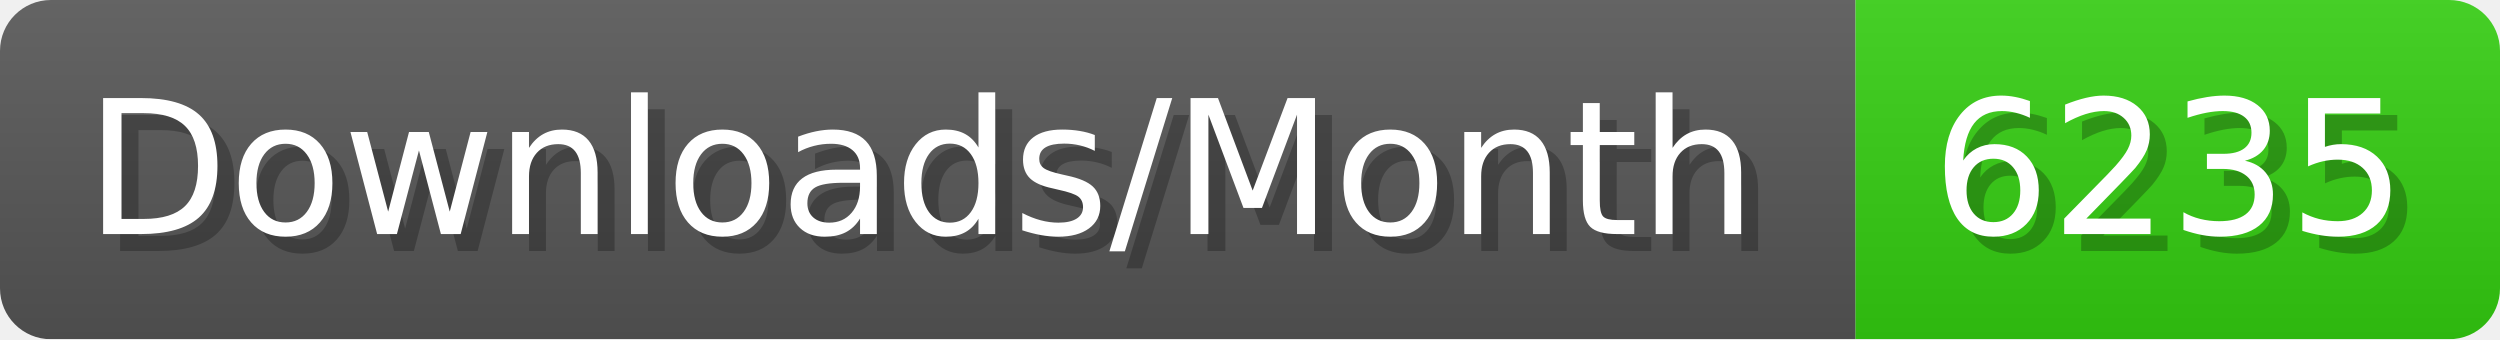
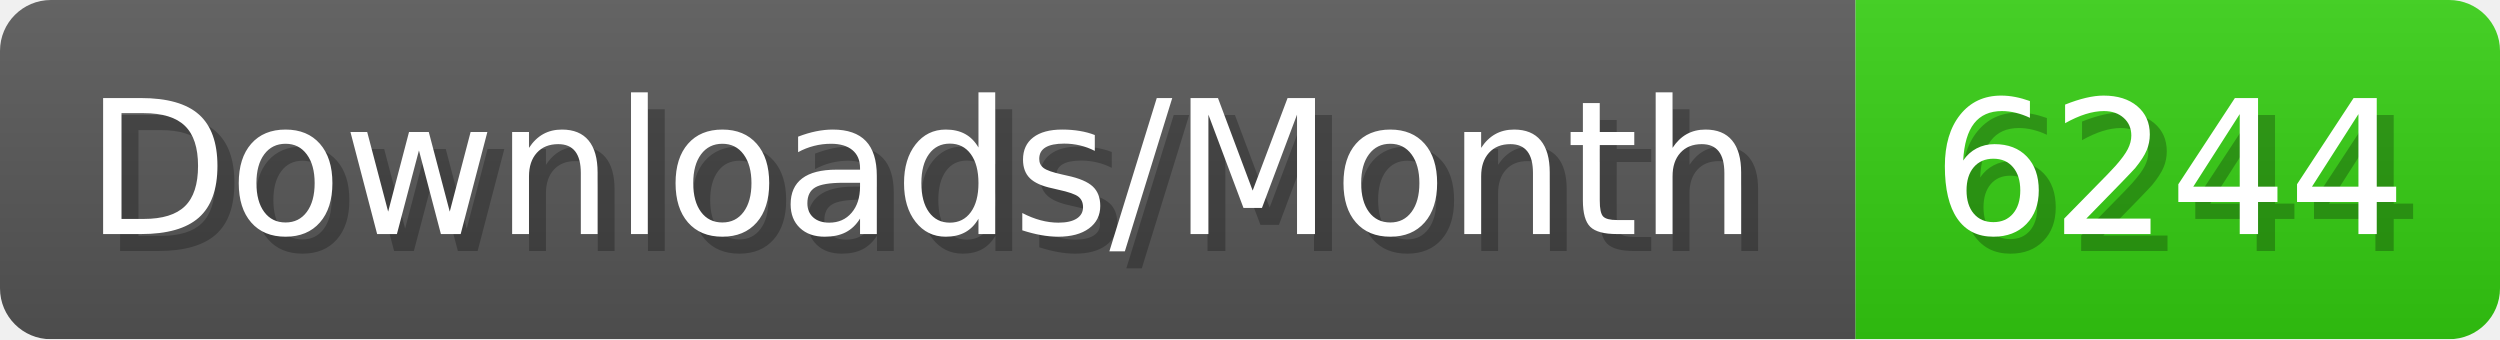
- <svg xmlns="http://www.w3.org/2000/svg" width="147.4" height="20" viewBox="0 0 1474 200" role="img" aria-label="Downloads/Month: 6235">
+ <svg xmlns="http://www.w3.org/2000/svg" width="147.4" height="20" viewBox="0 0 1474 200" role="img" aria-label="Downloads/Month: 6244">
  <linearGradient id="YlXUI" x2="0" y2="100%">
    <stop offset="0" stop-opacity=".1" stop-color="#EEE" />
    <stop offset="1" stop-opacity=".1" />
  </linearGradient>
  <mask id="JHhop">
    <rect width="1474" height="200" rx="30" fill="#FFF" />
  </mask>
  <g mask="url(#JHhop)">
    <rect width="1094" height="200" fill="#555" />
    <rect width="380" height="200" fill="#3C1" x="1094" />
    <rect width="1474" height="200" fill="url(#YlXUI)" />
  </g>
  <g aria-hidden="true" fill="#fff" text-anchor="start" font-family="Verdana,DejaVu Sans,sans-serif" font-size="110">
    <text x="60" y="148" textLength="994" fill="#000" opacity="0.25">Downloads/Month</text>
    <text x="50" y="138" textLength="994">Downloads/Month</text>
-     <text x="1149" y="148" textLength="280" fill="#000" opacity="0.25">6235</text>
-     <text x="1139" y="138" textLength="280">6235</text>
+     <text x="1149" y="148" textLength="280" fill="#000" opacity="0.25">6244</text>
+     <text x="1139" y="138" textLength="280">6244</text>
  </g>
</svg>
